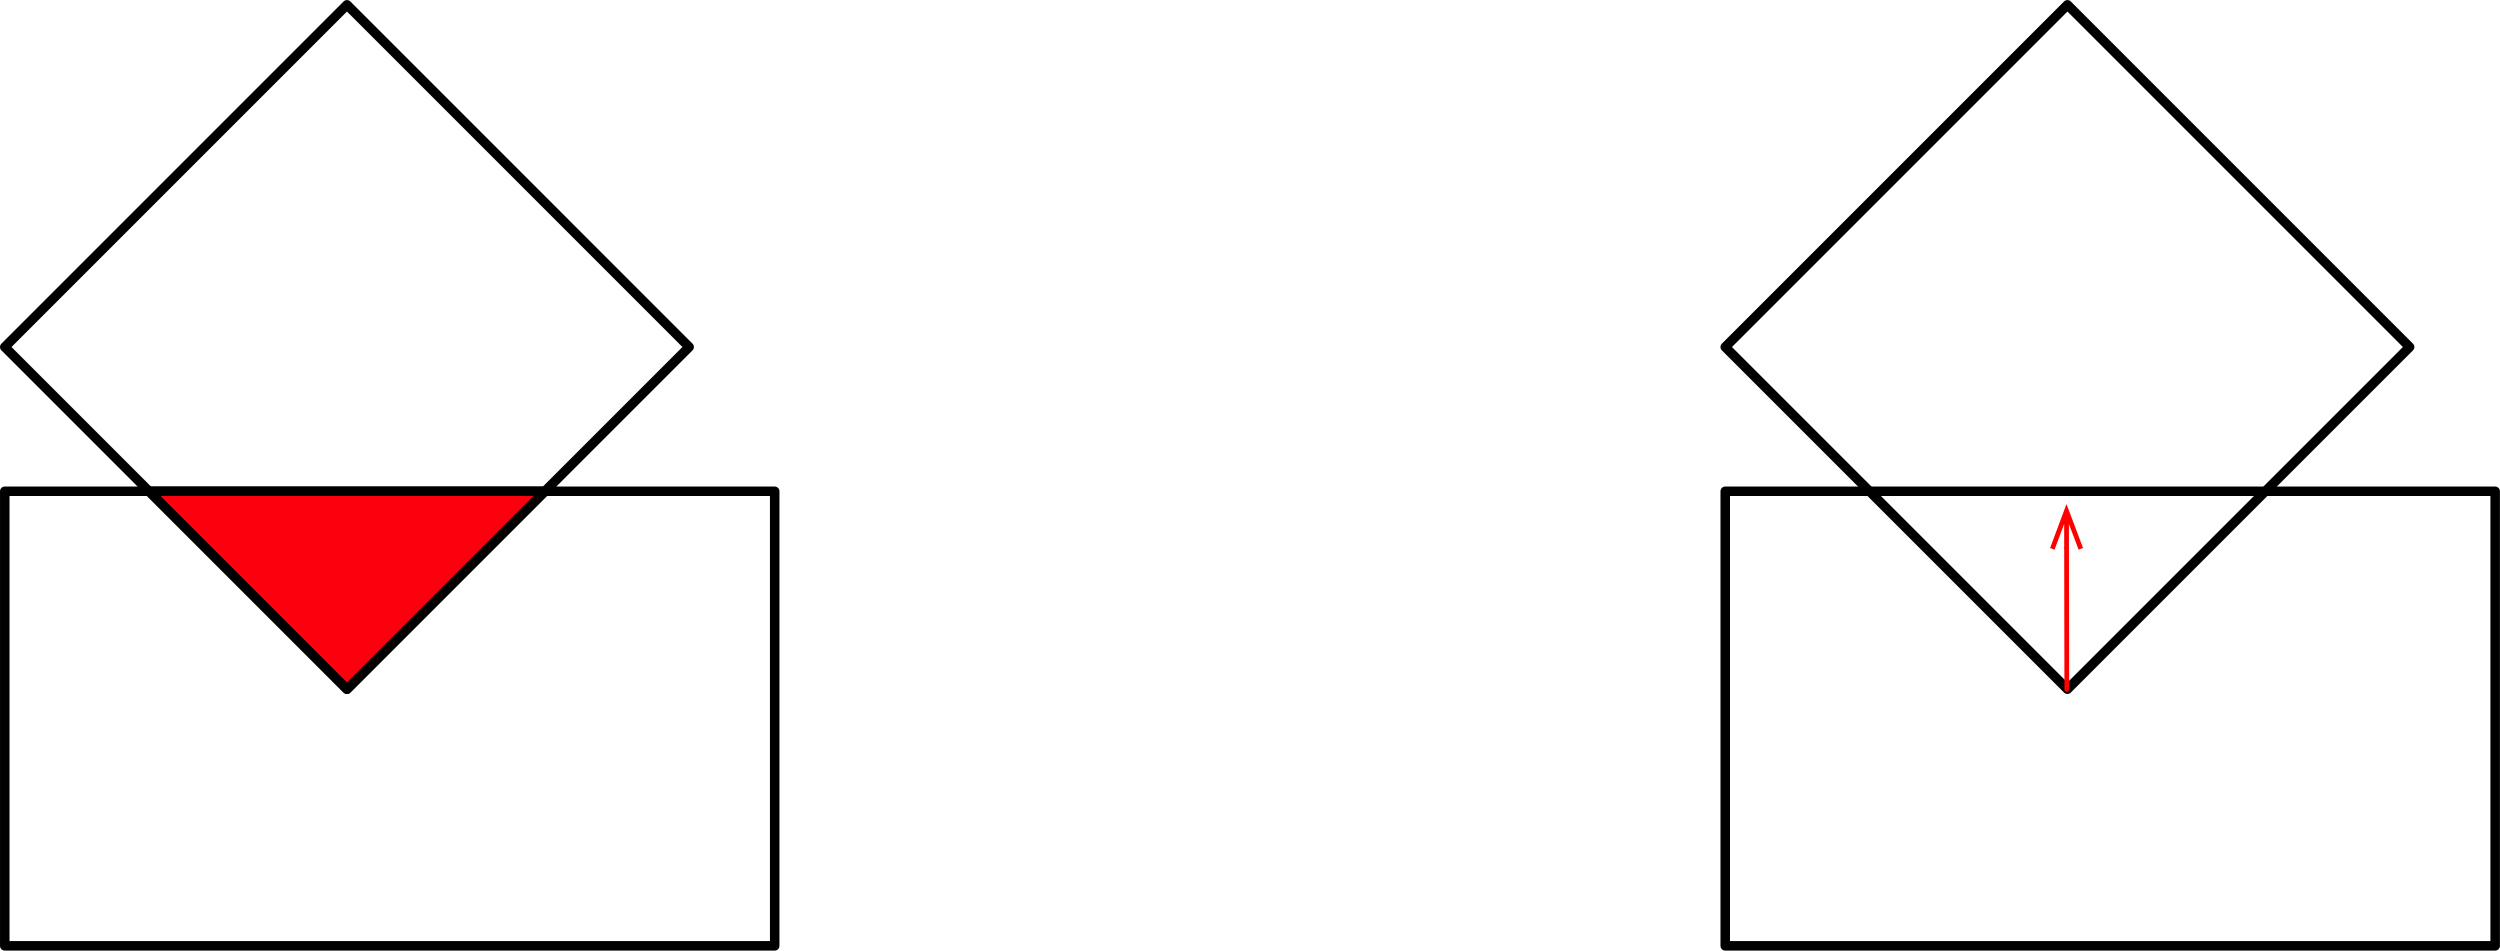
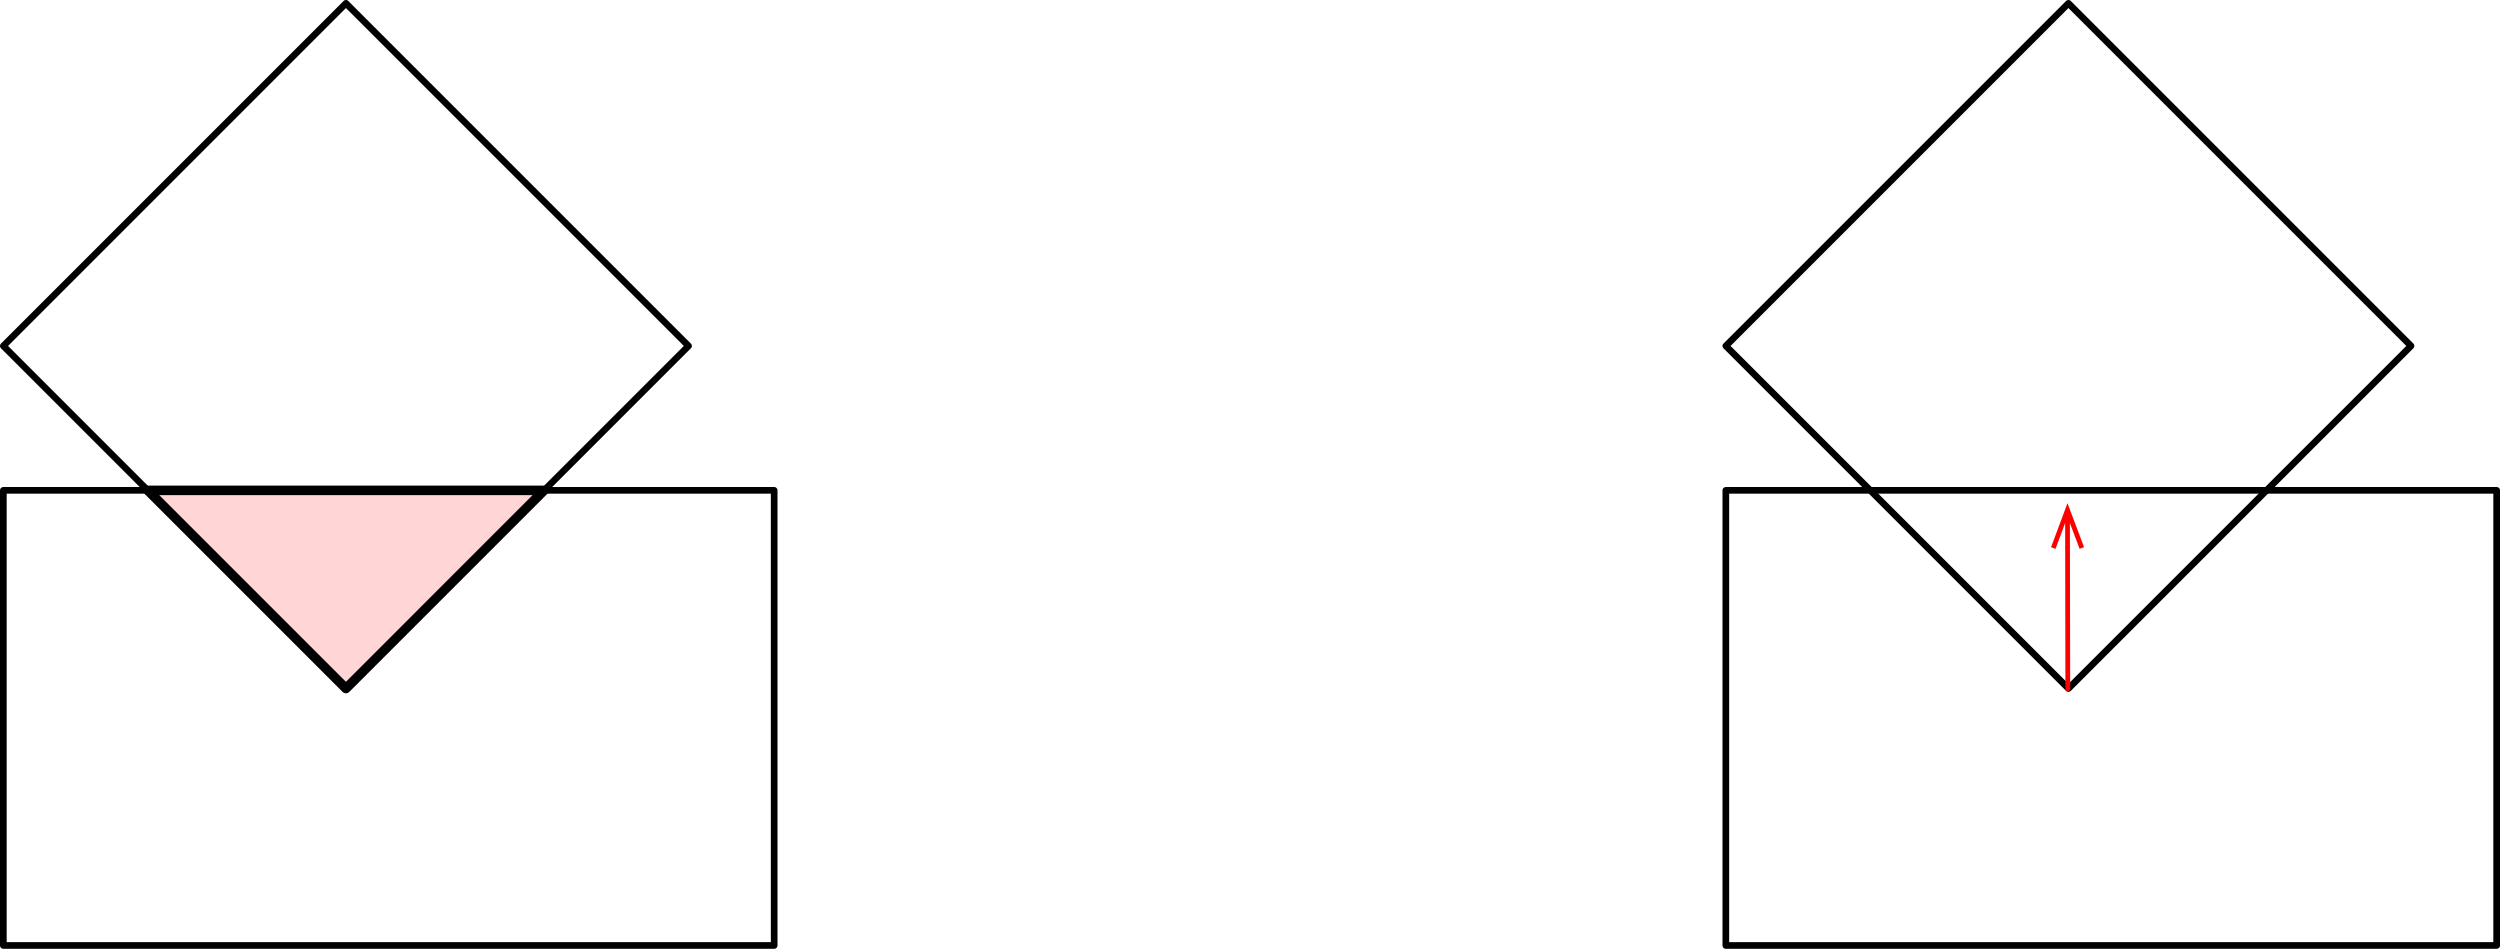
- <svg xmlns="http://www.w3.org/2000/svg" version="1.1" viewBox="186 313 375.282 142.692" width="469.102" height="178.364" id="svg2">
+ <svg xmlns="http://www.w3.org/2000/svg" id="svg2" height="177.826" width="468.552" viewBox="186 313 374.842 142.261" version="1.1">
  <defs id="defs6">
    <marker orient="auto" overflow="visible" markerUnits="strokeWidth" id="StickArrow_Marker" viewBox="-1 -4 10 8" markerWidth="10" markerHeight="8" style="color:#ff0000;overflow:visible">
      <g id="g9">
        <path d="M 8,0 0,0 M 0,-3 8,0 0,3" id="path11" style="fill:none;stroke:currentColor;stroke-width:1" />
      </g>
    </marker>
  </defs>
-   <rect x="186.715" y="386.747" width="115.577" height="68.238" id="rect23" style="fill:none;stroke:#000000;stroke-width:1.427;stroke-linecap:round;stroke-linejoin:round" />
-   <path d="m 238.083,416.459 -51.368,-51.368 51.368,-51.368 51.368,51.368 z" id="path25" style="fill:none;stroke:#000000;stroke-width:1.427;stroke-linecap:round;stroke-linejoin:round" />
-   <path d="m 267.795,386.747 -59.425,0 29.713,29.713 z" id="path27" style="fill:#fc000d;stroke:none" />
-   <path d="m 267.795,386.747 -59.425,0 29.713,29.713 z" id="path29" style="fill:none;stroke:#000000;stroke-width:1.427;stroke-linecap:round;stroke-linejoin:round" />
-   <rect x="444.98" y="386.747" width="115.577" height="68.238" id="rect35" style="fill:none;stroke:#000000;stroke-width:1.427;stroke-linecap:round;stroke-linejoin:round" />
-   <path d="m 496.348,416.459 -51.368,-51.368 51.368,-51.368 51.368,51.368 z" id="path37" style="fill:none;stroke:#000000;stroke-width:1.427;stroke-linecap:round;stroke-linejoin:round" />
-   <line x1="496.254" y1="416.49" x2="496.219" y2="395.388" id="line39" style="fill:none;stroke:#ff0000;stroke-width:0.713;stroke-linecap:round;stroke-linejoin:round;marker-end:url(#StickArrow_Marker)" />
+   <rect x="186.5" y="386.523" width="115.577" height="68.238" id="rect23" style="fill:none;stroke:#000000;stroke-width:1;stroke-linecap:round;stroke-linejoin:round;stroke-miterlimit:4;stroke-dasharray:none" />
+   <path d="M 237.868,416.235 186.5,364.868 l 51.368,-51.368 51.368,51.368 z" id="path25" style="fill:none;stroke:#000000;stroke-width:1;stroke-linecap:round;stroke-linejoin:round;stroke-miterlimit:4;stroke-dasharray:none" />
+   <path d="m 267.58,386.523 -59.425,0 29.713,29.713 z" id="path27" style="fill:#ffd5d5;fill-opacity:1;stroke:none" />
+   <path d="m 267.58,386.523 -59.425,0 29.713,29.713 z" id="path29" style="fill:none;stroke:#000000;stroke-width:1.427;stroke-linecap:round;stroke-linejoin:round" />
+   <rect x="444.765" y="386.523" width="115.577" height="68.238" id="rect35" style="fill:none;stroke:#000000;stroke-width:1;stroke-linecap:round;stroke-linejoin:round;stroke-miterlimit:4;stroke-dasharray:none" />
+   <path d="M 496.132,416.235 444.765,364.868 496.132,313.5 547.5,364.868 z" id="path37" style="fill:none;stroke:#000000;stroke-width:1;stroke-linecap:round;stroke-linejoin:round;stroke-miterlimit:4;stroke-dasharray:none" />
+   <line x1="496.038" y1="416.267" x2="496.003" y2="395.164" id="line39" style="fill:none;stroke:#ff0000;stroke-width:0.713;stroke-linecap:round;stroke-linejoin:round;marker-end:url(#StickArrow_Marker)" />
</svg>
